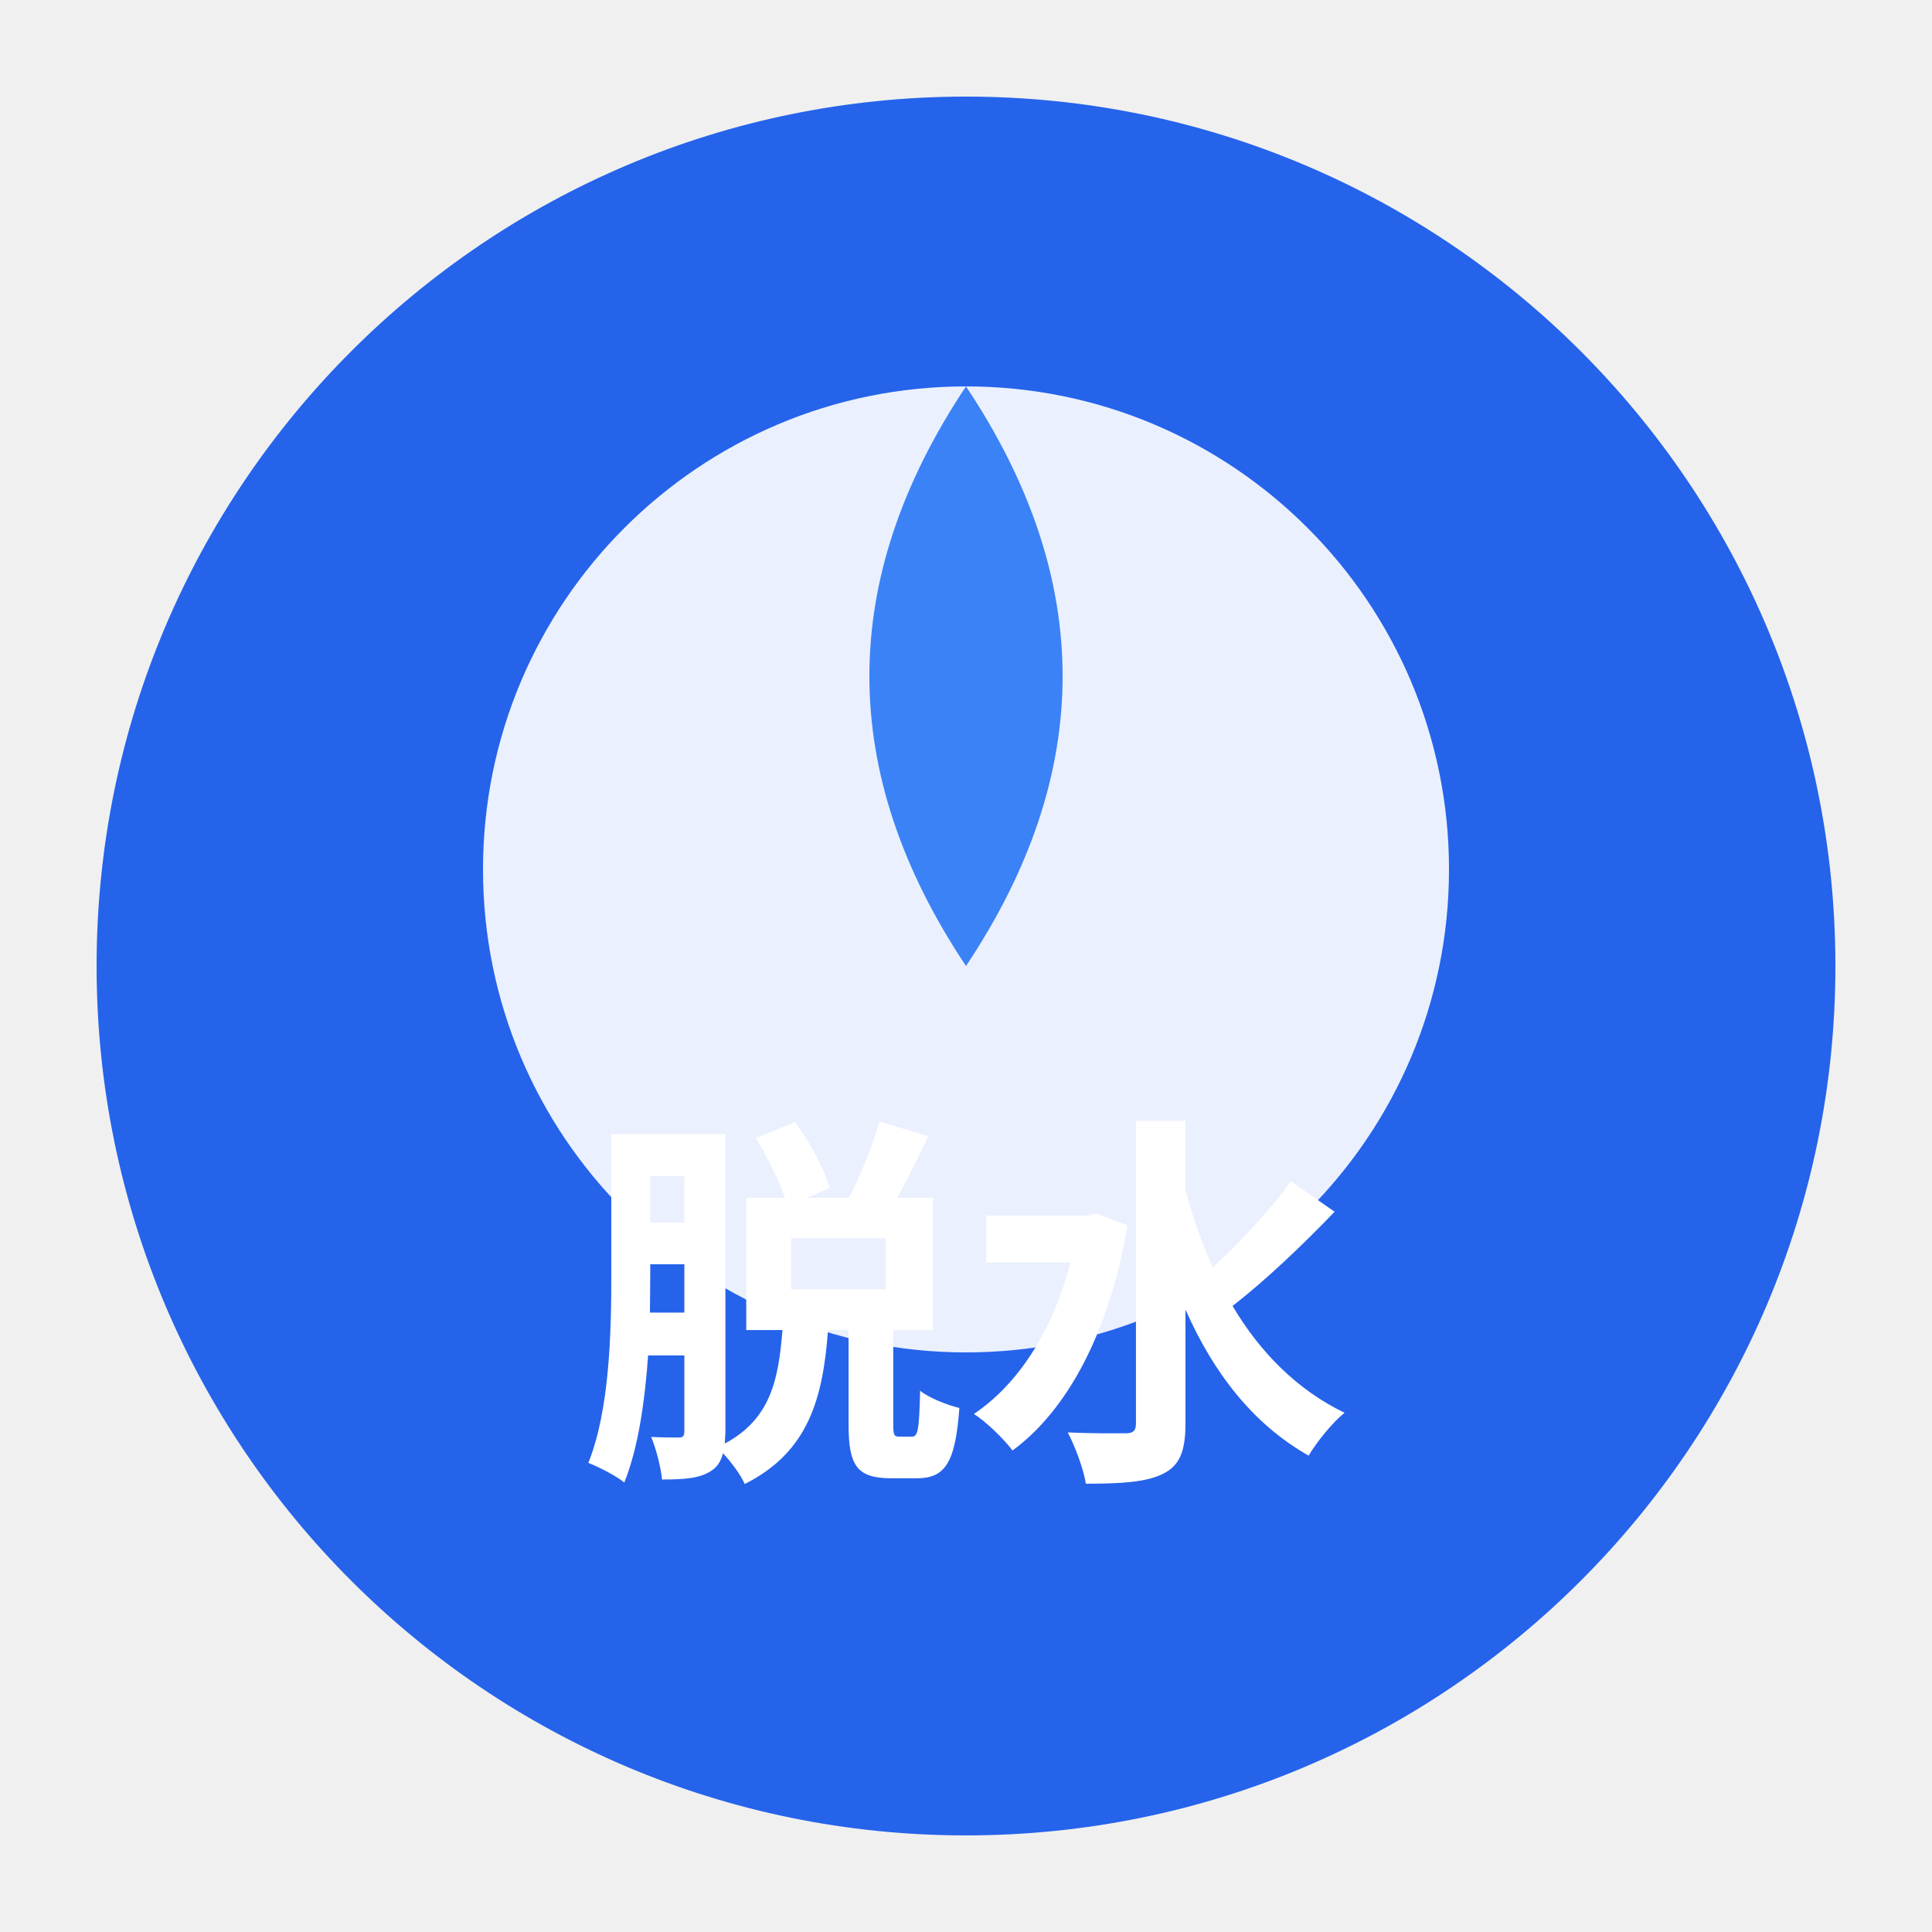
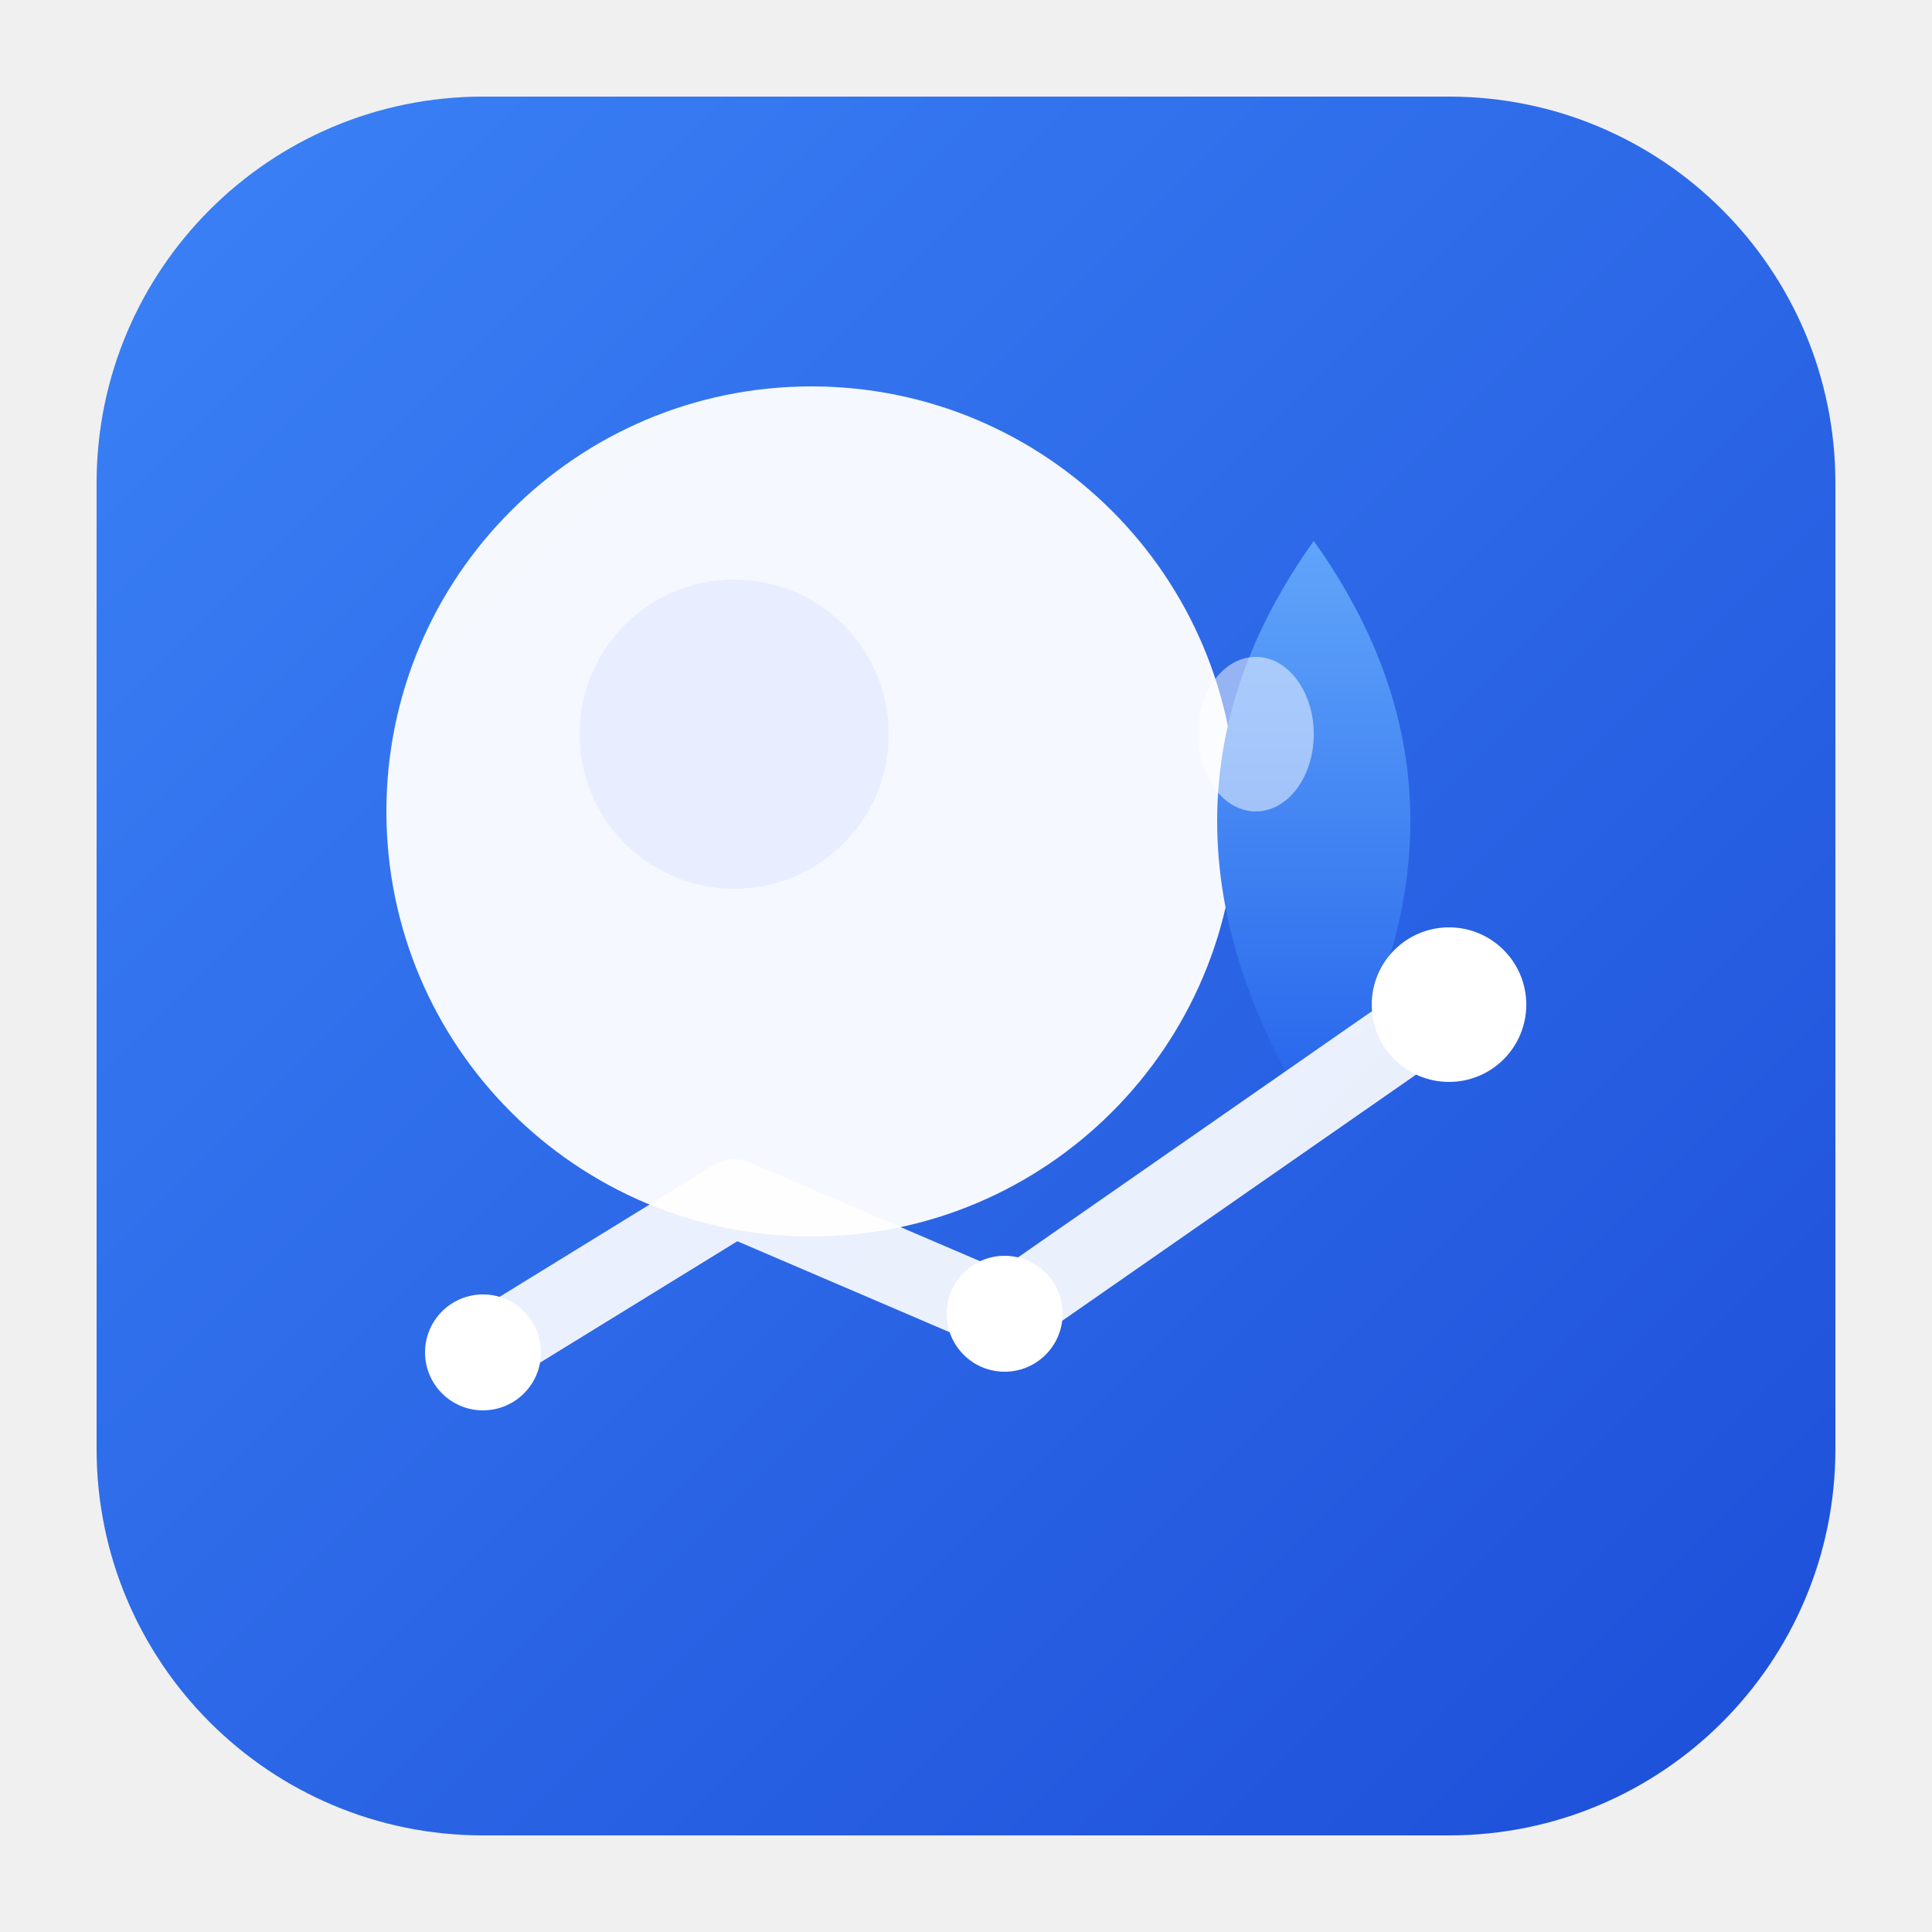
<svg xmlns="http://www.w3.org/2000/svg" viewBox="0 0 100 100">
-   <circle cx="50" cy="50" r="45" fill="#2563eb" />
-   <circle cx="50" cy="45" r="25" fill="white" opacity="0.9" />
-   <path d="M50 20 Q60 35 50 50 Q40 35 50 20" fill="#3b82f6" />
-   <text x="50" y="75" text-anchor="middle" font-size="20" font-weight="bold" fill="white">脱水</text>
+   <defs>
+     <linearGradient id="bgGrad" x1="0%" y1="0%" x2="100%" y2="100%">
+       <stop offset="0%" style="stop-color:#3b82f6" />
+       <stop offset="100%" style="stop-color:#1d4ed8" />
+     </linearGradient>
+     <linearGradient id="dropGrad" x1="0%" y1="0%" x2="0%" y2="100%">
+       <stop offset="0%" style="stop-color:#60a5fa" />
+       <stop offset="100%" style="stop-color:#2563eb" />
+     </linearGradient>
+   </defs>
+   <rect x="5" y="5" width="90" height="90" rx="20" fill="url(#bgGrad)" />
+   <circle cx="42" cy="42" r="22" fill="white" opacity="0.95" />
+   <circle cx="38" cy="38" r="8" fill="#e0e7ff" opacity="0.6" />
+   <path d="M68 28 Q78 42 68 58 Q58 42 68 28" fill="url(#dropGrad)" />
+   <ellipse cx="65" cy="38" rx="3" ry="4" fill="white" opacity="0.5" />
+   <path d="M25 70 L38 62 L52 68 L75 52" stroke="white" stroke-width="4" stroke-linecap="round" stroke-linejoin="round" fill="none" opacity="0.9" />
+   <circle cx="25" cy="70" r="3" fill="white" />
+   <circle cx="52" cy="68" r="3" fill="white" />
+   <circle cx="75" cy="52" r="4" fill="white" />
</svg>
